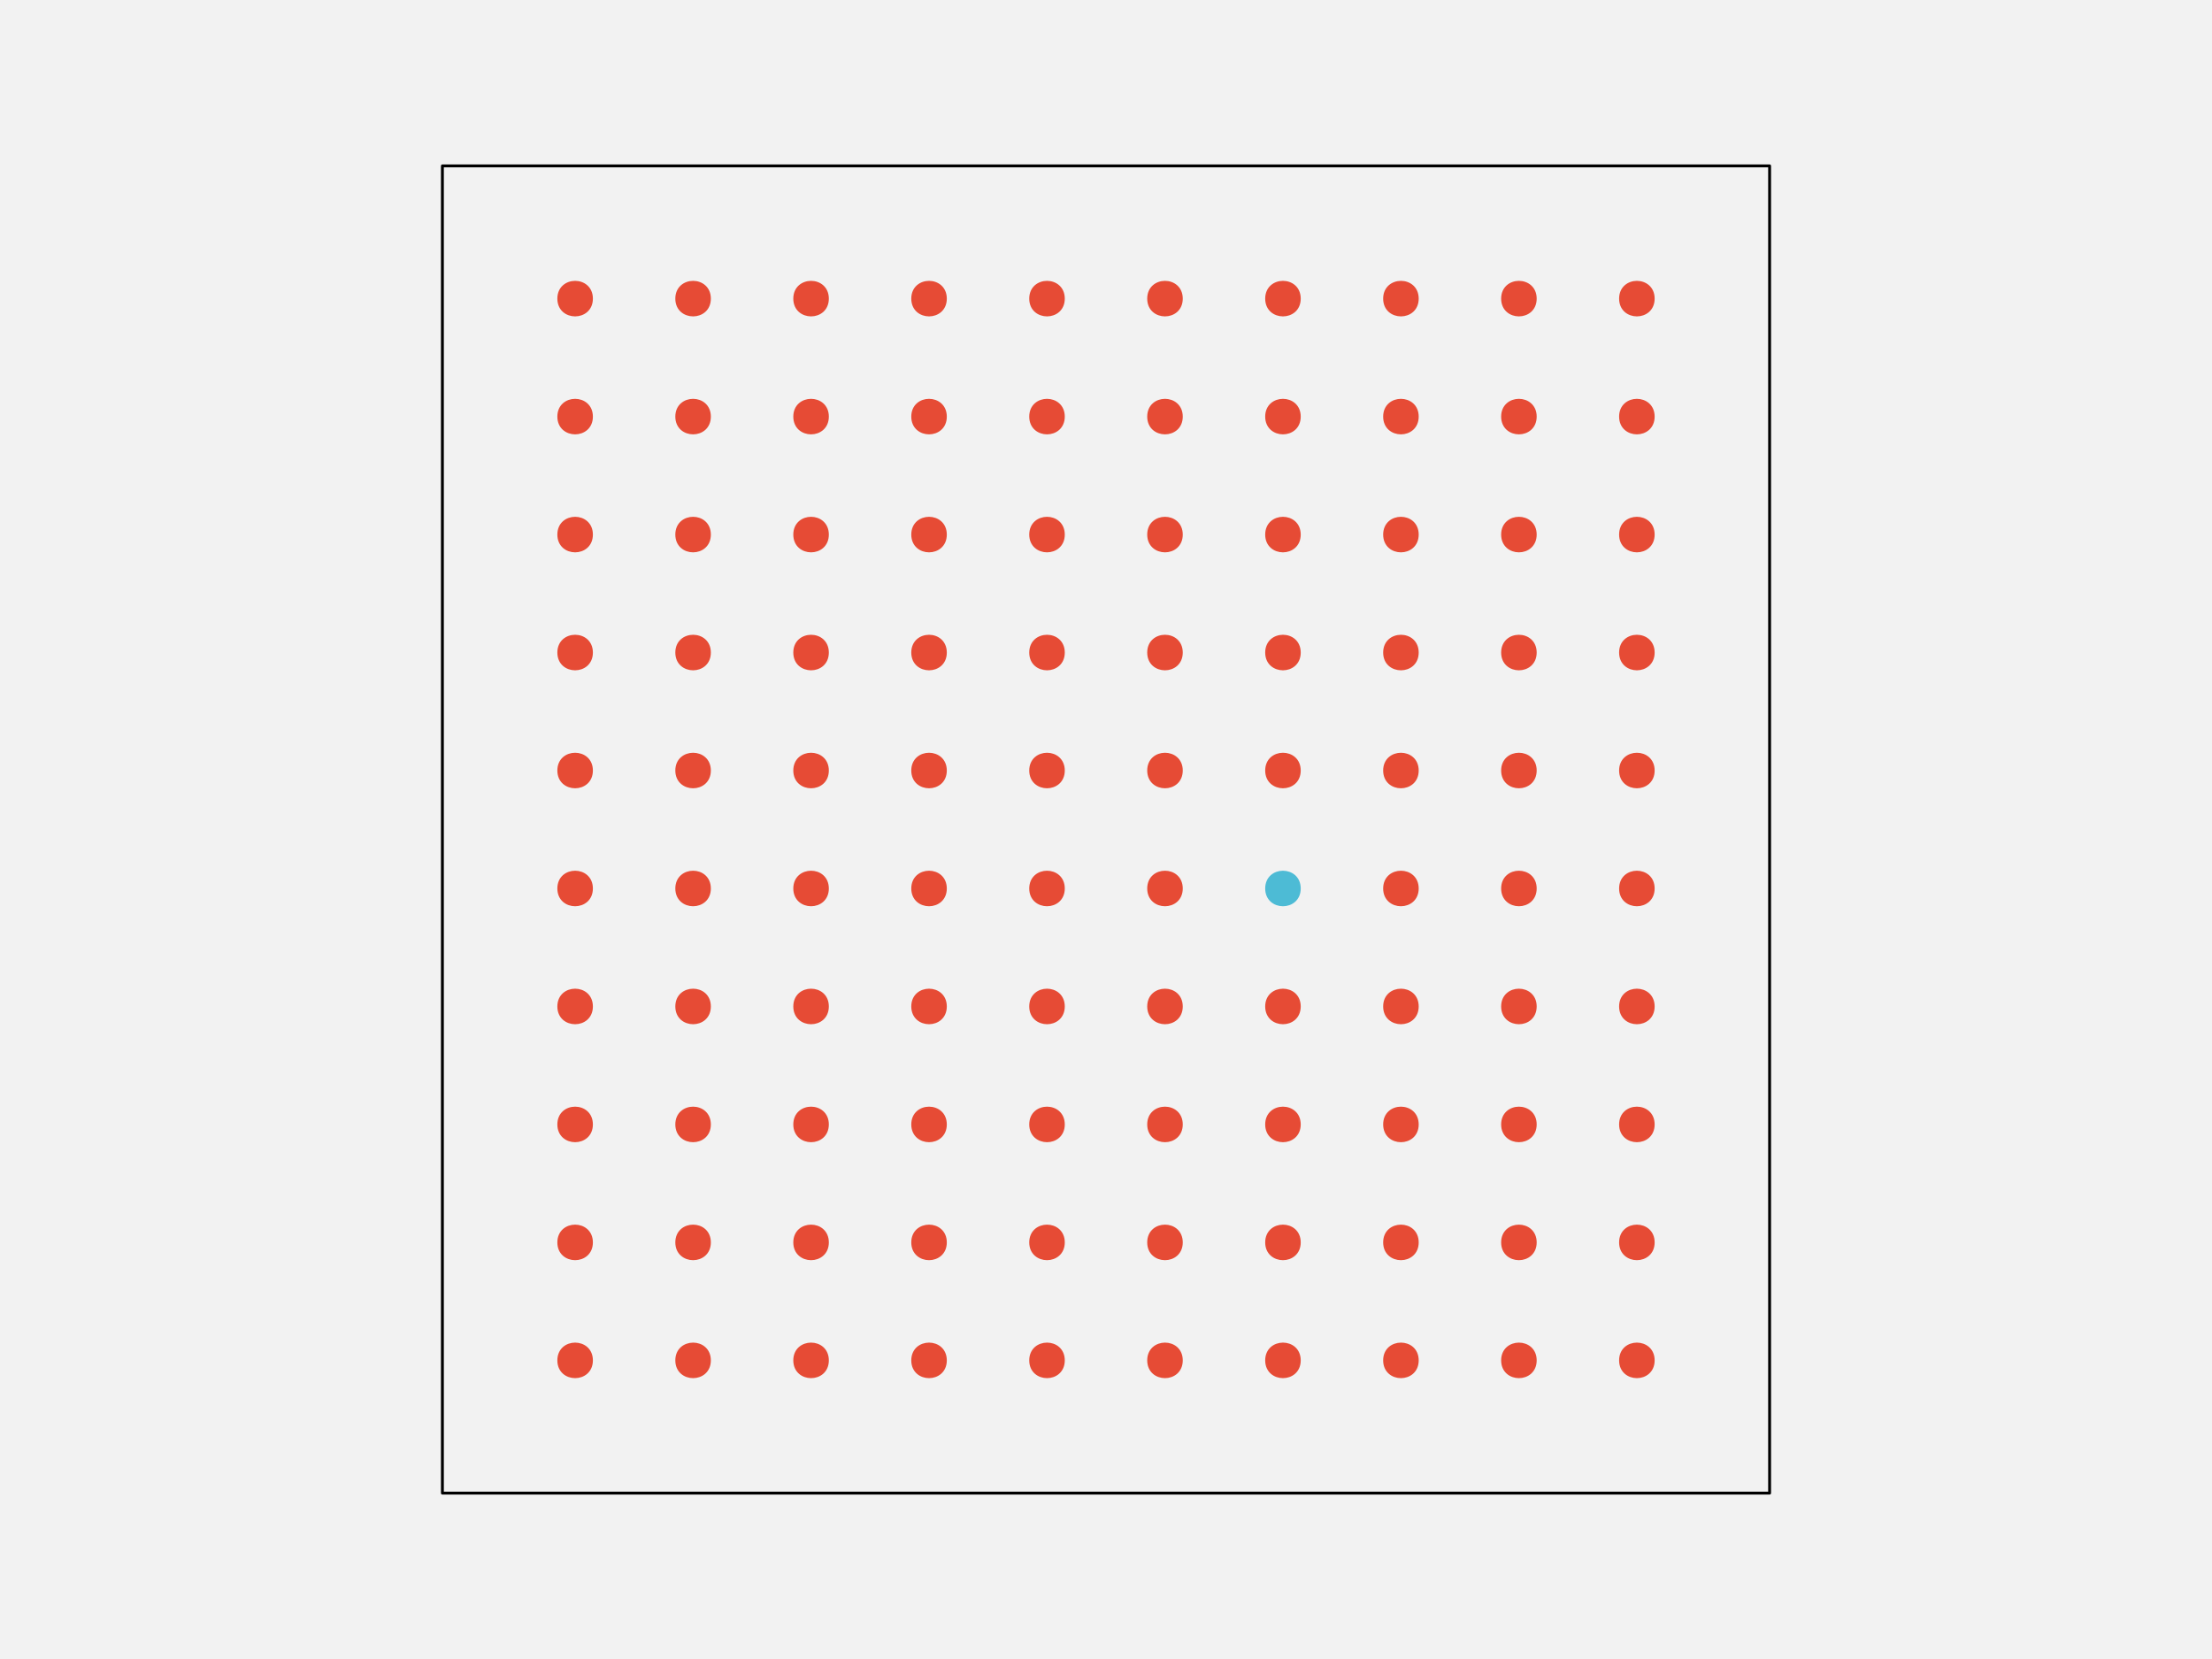
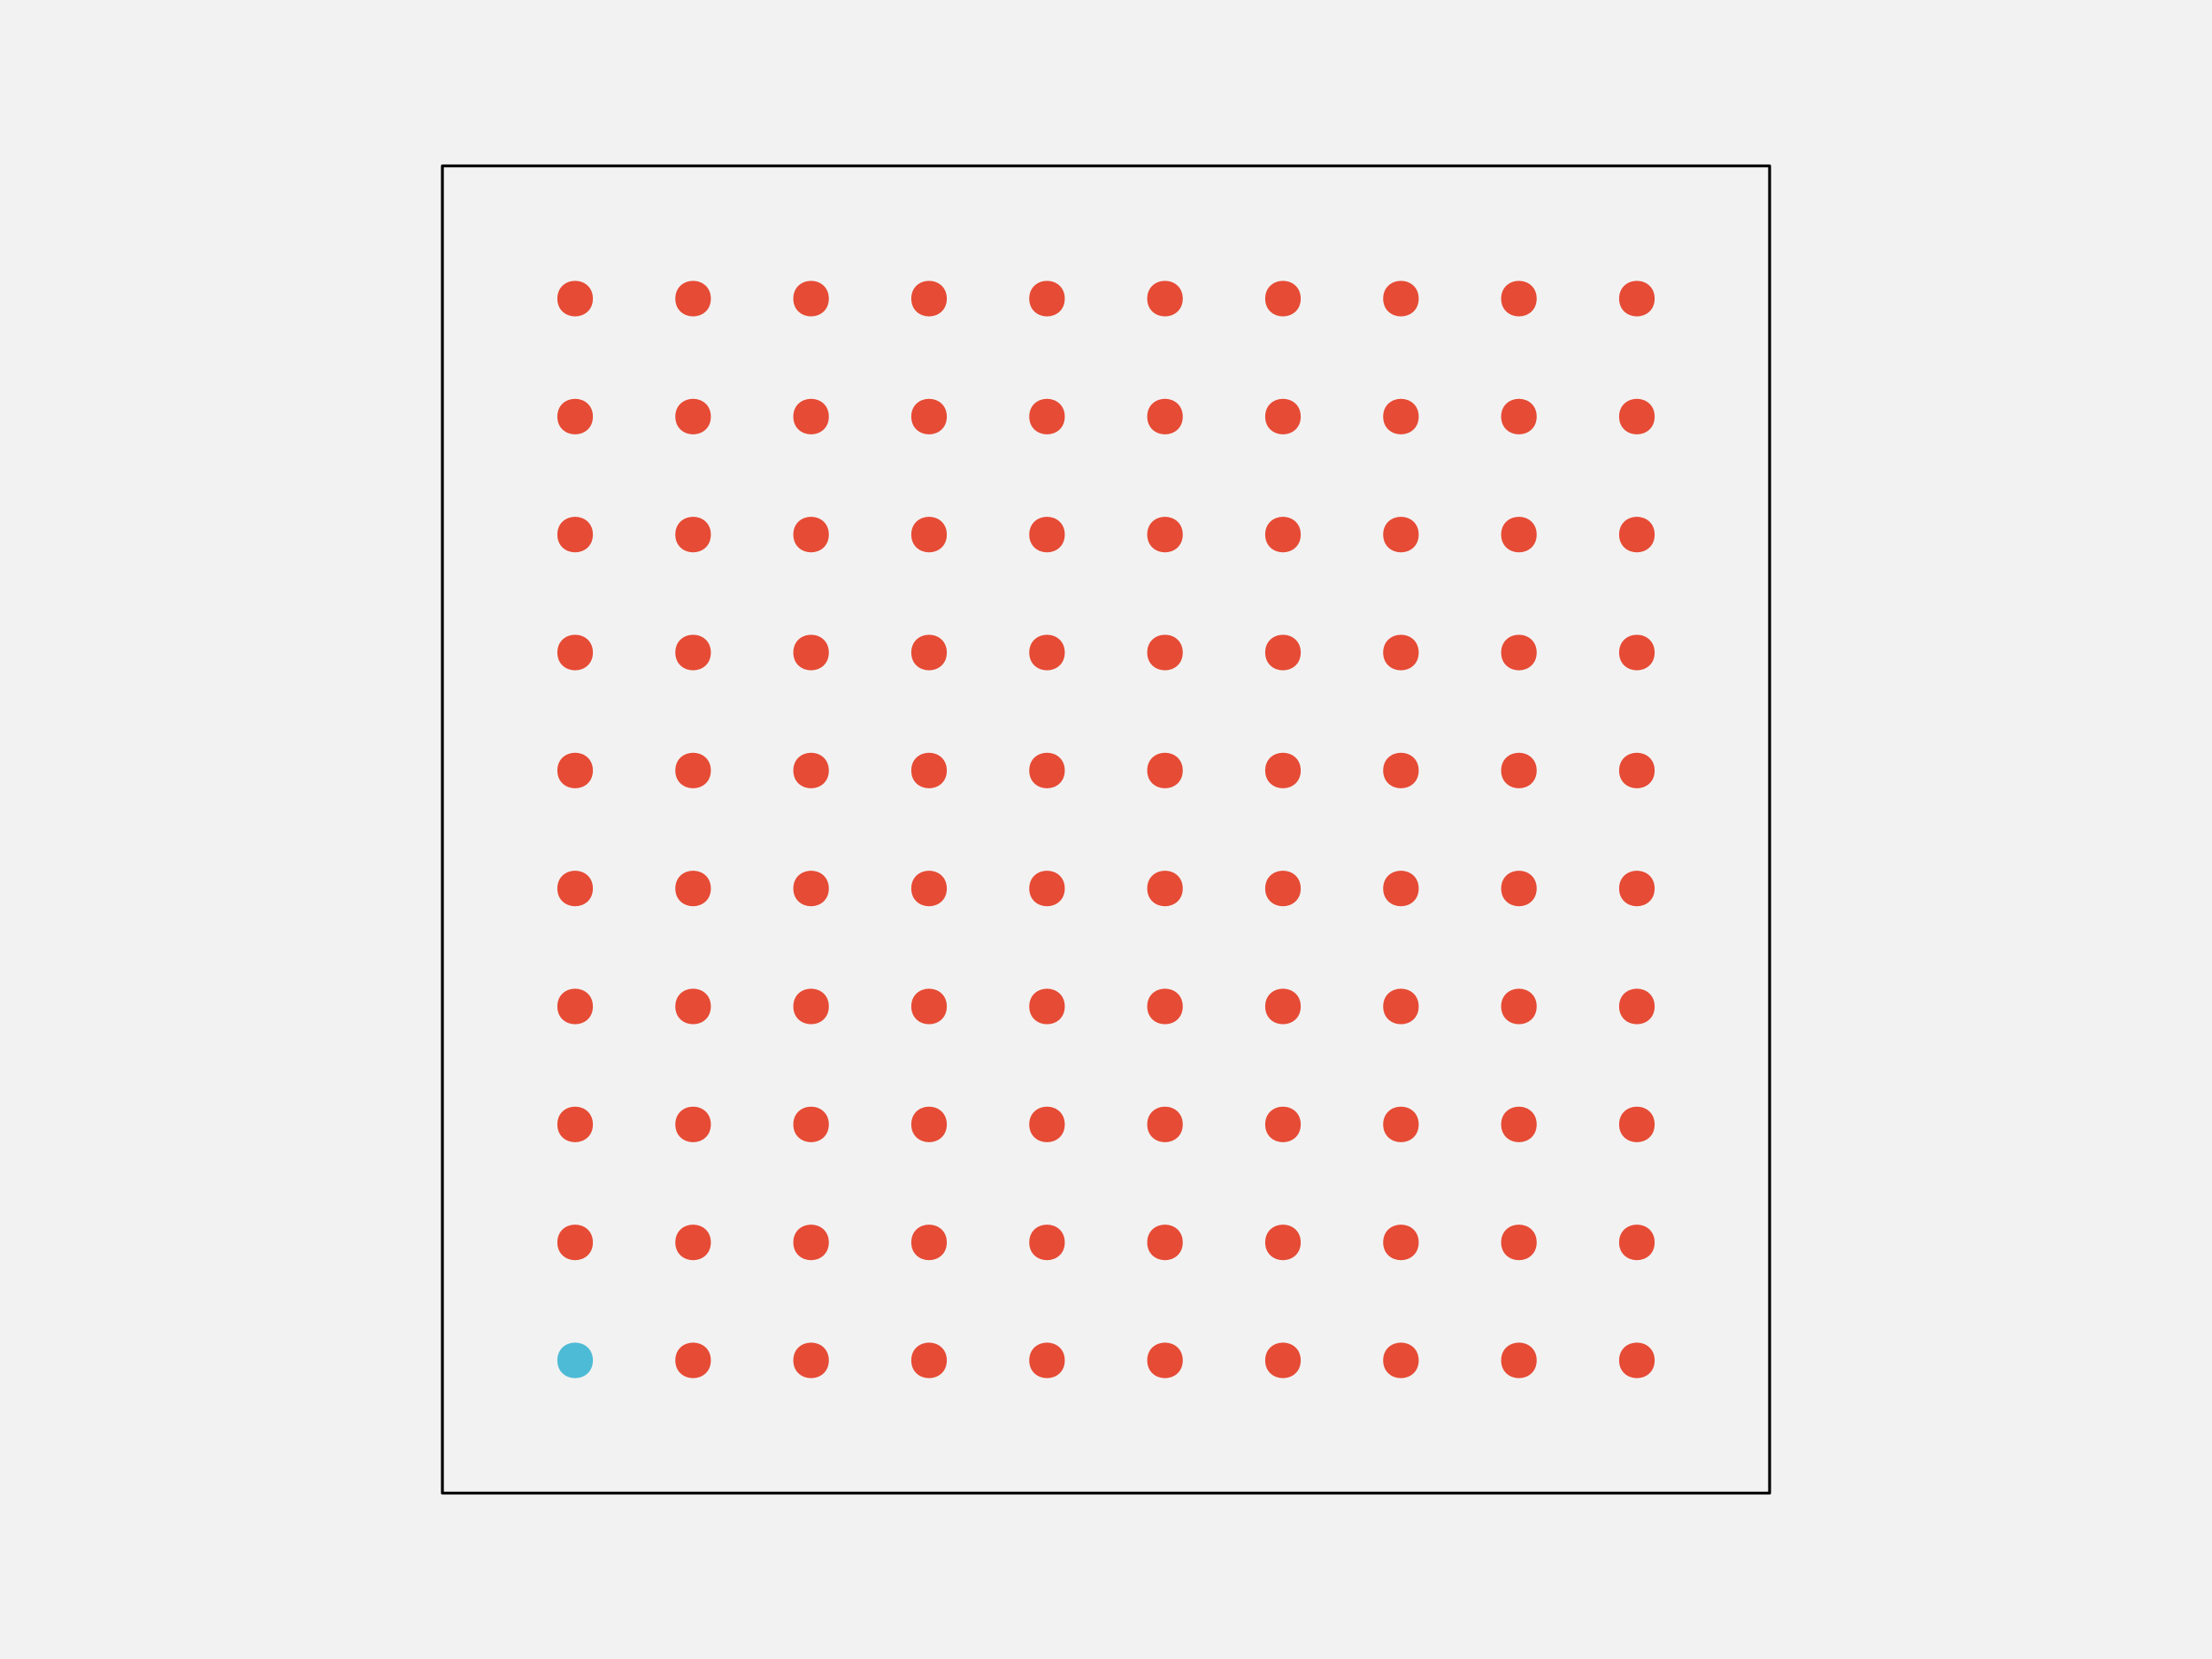
<svg xmlns="http://www.w3.org/2000/svg" width="576pt" height="432pt" viewBox="0 0 576 432" version="1.1">
  <g id="surface108">
    <rect x="0" y="0" width="576" height="432" style="fill:rgb(94.902%,94.902%,94.902%);fill-opacity:1;stroke:none;" />
    <path style="fill-rule:nonzero;fill:rgb(94.902%,94.902%,94.902%);fill-opacity:1;stroke-width:0.75;stroke-linecap:round;stroke-linejoin:round;stroke:rgb(0%,0%,0%);stroke-opacity:1;stroke-miterlimit:10;" d="M 115.199 388.801 L 460.801 388.801 L 460.801 43.199 L 115.199 43.199 Z M 115.199 388.801 " />
-     <path style="fill-rule:nonzero;fill:rgb(90.196%,29.412%,20.784%);fill-opacity:1;stroke-width:0.75;stroke-linecap:round;stroke-linejoin:round;stroke:rgb(90.196%,29.412%,20.784%);stroke-opacity:1;stroke-miterlimit:10;" d="M 154.012 354.238 C 154.012 359.91 145.508 359.91 145.508 354.238 C 145.508 348.57 154.012 348.57 154.012 354.238 " />
+     <path style="fill-rule:nonzero;fill:rgb(30.196%,73.333%,83.529%);fill-opacity:1;stroke-width:0.75;stroke-linecap:round;stroke-linejoin:round;stroke:rgb(30.196%,73.333%,83.529%);stroke-opacity:1;stroke-miterlimit:10;" d="M 154.012 354.238 C 154.012 359.91 145.508 359.91 145.508 354.238 C 145.508 348.57 154.012 348.57 154.012 354.238 " />
    <path style="fill-rule:nonzero;fill:rgb(90.196%,29.412%,20.784%);fill-opacity:1;stroke-width:0.75;stroke-linecap:round;stroke-linejoin:round;stroke:rgb(90.196%,29.412%,20.784%);stroke-opacity:1;stroke-miterlimit:10;" d="M 184.73 354.238 C 184.73 359.91 176.227 359.91 176.227 354.238 C 176.227 348.57 184.73 348.57 184.73 354.238 " />
    <path style="fill-rule:nonzero;fill:rgb(90.196%,29.412%,20.784%);fill-opacity:1;stroke-width:0.75;stroke-linecap:round;stroke-linejoin:round;stroke:rgb(90.196%,29.412%,20.784%);stroke-opacity:1;stroke-miterlimit:10;" d="M 215.453 354.238 C 215.453 359.91 206.949 359.91 206.949 354.238 C 206.949 348.57 215.453 348.57 215.453 354.238 " />
    <path style="fill-rule:nonzero;fill:rgb(90.196%,29.412%,20.784%);fill-opacity:1;stroke-width:0.75;stroke-linecap:round;stroke-linejoin:round;stroke:rgb(90.196%,29.412%,20.784%);stroke-opacity:1;stroke-miterlimit:10;" d="M 246.172 354.238 C 246.172 359.91 237.668 359.91 237.668 354.238 C 237.668 348.57 246.172 348.57 246.172 354.238 " />
    <path style="fill-rule:nonzero;fill:rgb(90.196%,29.412%,20.784%);fill-opacity:1;stroke-width:0.75;stroke-linecap:round;stroke-linejoin:round;stroke:rgb(90.196%,29.412%,20.784%);stroke-opacity:1;stroke-miterlimit:10;" d="M 276.891 354.238 C 276.891 359.91 268.387 359.91 268.387 354.238 C 268.387 348.57 276.891 348.57 276.891 354.238 " />
    <path style="fill-rule:nonzero;fill:rgb(90.196%,29.412%,20.784%);fill-opacity:1;stroke-width:0.75;stroke-linecap:round;stroke-linejoin:round;stroke:rgb(90.196%,29.412%,20.784%);stroke-opacity:1;stroke-miterlimit:10;" d="M 307.613 354.238 C 307.613 359.91 299.109 359.91 299.109 354.238 C 299.109 348.57 307.613 348.57 307.613 354.238 " />
    <path style="fill-rule:nonzero;fill:rgb(90.196%,29.412%,20.784%);fill-opacity:1;stroke-width:0.75;stroke-linecap:round;stroke-linejoin:round;stroke:rgb(90.196%,29.412%,20.784%);stroke-opacity:1;stroke-miterlimit:10;" d="M 338.332 354.238 C 338.332 359.91 329.828 359.91 329.828 354.238 C 329.828 348.57 338.332 348.57 338.332 354.238 " />
    <path style="fill-rule:nonzero;fill:rgb(90.196%,29.412%,20.784%);fill-opacity:1;stroke-width:0.75;stroke-linecap:round;stroke-linejoin:round;stroke:rgb(90.196%,29.412%,20.784%);stroke-opacity:1;stroke-miterlimit:10;" d="M 369.051 354.238 C 369.051 359.91 360.547 359.91 360.547 354.238 C 360.547 348.57 369.051 348.57 369.051 354.238 " />
    <path style="fill-rule:nonzero;fill:rgb(90.196%,29.412%,20.784%);fill-opacity:1;stroke-width:0.75;stroke-linecap:round;stroke-linejoin:round;stroke:rgb(90.196%,29.412%,20.784%);stroke-opacity:1;stroke-miterlimit:10;" d="M 399.773 354.238 C 399.773 359.91 391.27 359.91 391.27 354.238 C 391.27 348.57 399.773 348.57 399.773 354.238 " />
    <path style="fill-rule:nonzero;fill:rgb(90.196%,29.412%,20.784%);fill-opacity:1;stroke-width:0.75;stroke-linecap:round;stroke-linejoin:round;stroke:rgb(90.196%,29.412%,20.784%);stroke-opacity:1;stroke-miterlimit:10;" d="M 430.492 354.238 C 430.492 359.91 421.988 359.91 421.988 354.238 C 421.988 348.57 430.492 348.57 430.492 354.238 " />
    <path style="fill-rule:nonzero;fill:rgb(90.196%,29.412%,20.784%);fill-opacity:1;stroke-width:0.75;stroke-linecap:round;stroke-linejoin:round;stroke:rgb(90.196%,29.412%,20.784%);stroke-opacity:1;stroke-miterlimit:10;" d="M 154.012 323.52 C 154.012 329.188 145.508 329.188 145.508 323.52 C 145.508 317.852 154.012 317.852 154.012 323.52 " />
    <path style="fill-rule:nonzero;fill:rgb(90.196%,29.412%,20.784%);fill-opacity:1;stroke-width:0.75;stroke-linecap:round;stroke-linejoin:round;stroke:rgb(90.196%,29.412%,20.784%);stroke-opacity:1;stroke-miterlimit:10;" d="M 184.73 323.52 C 184.73 329.188 176.227 329.188 176.227 323.52 C 176.227 317.852 184.73 317.852 184.73 323.52 " />
    <path style="fill-rule:nonzero;fill:rgb(90.196%,29.412%,20.784%);fill-opacity:1;stroke-width:0.75;stroke-linecap:round;stroke-linejoin:round;stroke:rgb(90.196%,29.412%,20.784%);stroke-opacity:1;stroke-miterlimit:10;" d="M 215.453 323.52 C 215.453 329.188 206.949 329.188 206.949 323.52 C 206.949 317.852 215.453 317.852 215.453 323.52 " />
    <path style="fill-rule:nonzero;fill:rgb(90.196%,29.412%,20.784%);fill-opacity:1;stroke-width:0.75;stroke-linecap:round;stroke-linejoin:round;stroke:rgb(90.196%,29.412%,20.784%);stroke-opacity:1;stroke-miterlimit:10;" d="M 246.172 323.52 C 246.172 329.188 237.668 329.188 237.668 323.52 C 237.668 317.852 246.172 317.852 246.172 323.52 " />
    <path style="fill-rule:nonzero;fill:rgb(90.196%,29.412%,20.784%);fill-opacity:1;stroke-width:0.75;stroke-linecap:round;stroke-linejoin:round;stroke:rgb(90.196%,29.412%,20.784%);stroke-opacity:1;stroke-miterlimit:10;" d="M 276.891 323.52 C 276.891 329.188 268.387 329.188 268.387 323.52 C 268.387 317.852 276.891 317.852 276.891 323.52 " />
    <path style="fill-rule:nonzero;fill:rgb(90.196%,29.412%,20.784%);fill-opacity:1;stroke-width:0.75;stroke-linecap:round;stroke-linejoin:round;stroke:rgb(90.196%,29.412%,20.784%);stroke-opacity:1;stroke-miterlimit:10;" d="M 307.613 323.52 C 307.613 329.188 299.109 329.188 299.109 323.52 C 299.109 317.852 307.613 317.852 307.613 323.52 " />
    <path style="fill-rule:nonzero;fill:rgb(90.196%,29.412%,20.784%);fill-opacity:1;stroke-width:0.75;stroke-linecap:round;stroke-linejoin:round;stroke:rgb(90.196%,29.412%,20.784%);stroke-opacity:1;stroke-miterlimit:10;" d="M 338.332 323.52 C 338.332 329.188 329.828 329.188 329.828 323.52 C 329.828 317.852 338.332 317.852 338.332 323.52 " />
    <path style="fill-rule:nonzero;fill:rgb(90.196%,29.412%,20.784%);fill-opacity:1;stroke-width:0.75;stroke-linecap:round;stroke-linejoin:round;stroke:rgb(90.196%,29.412%,20.784%);stroke-opacity:1;stroke-miterlimit:10;" d="M 369.051 323.52 C 369.051 329.188 360.547 329.188 360.547 323.52 C 360.547 317.852 369.051 317.852 369.051 323.52 " />
    <path style="fill-rule:nonzero;fill:rgb(90.196%,29.412%,20.784%);fill-opacity:1;stroke-width:0.75;stroke-linecap:round;stroke-linejoin:round;stroke:rgb(90.196%,29.412%,20.784%);stroke-opacity:1;stroke-miterlimit:10;" d="M 399.773 323.52 C 399.773 329.188 391.27 329.188 391.27 323.52 C 391.27 317.852 399.773 317.852 399.773 323.52 " />
    <path style="fill-rule:nonzero;fill:rgb(90.196%,29.412%,20.784%);fill-opacity:1;stroke-width:0.75;stroke-linecap:round;stroke-linejoin:round;stroke:rgb(90.196%,29.412%,20.784%);stroke-opacity:1;stroke-miterlimit:10;" d="M 430.492 323.52 C 430.492 329.188 421.988 329.188 421.988 323.52 C 421.988 317.852 430.492 317.852 430.492 323.52 " />
    <path style="fill-rule:nonzero;fill:rgb(90.196%,29.412%,20.784%);fill-opacity:1;stroke-width:0.75;stroke-linecap:round;stroke-linejoin:round;stroke:rgb(90.196%,29.412%,20.784%);stroke-opacity:1;stroke-miterlimit:10;" d="M 154.012 292.801 C 154.012 298.469 145.508 298.469 145.508 292.801 C 145.508 287.129 154.012 287.129 154.012 292.801 " />
    <path style="fill-rule:nonzero;fill:rgb(90.196%,29.412%,20.784%);fill-opacity:1;stroke-width:0.75;stroke-linecap:round;stroke-linejoin:round;stroke:rgb(90.196%,29.412%,20.784%);stroke-opacity:1;stroke-miterlimit:10;" d="M 184.73 292.801 C 184.73 298.469 176.227 298.469 176.227 292.801 C 176.227 287.129 184.73 287.129 184.73 292.801 " />
    <path style="fill-rule:nonzero;fill:rgb(90.196%,29.412%,20.784%);fill-opacity:1;stroke-width:0.75;stroke-linecap:round;stroke-linejoin:round;stroke:rgb(90.196%,29.412%,20.784%);stroke-opacity:1;stroke-miterlimit:10;" d="M 215.453 292.801 C 215.453 298.469 206.949 298.469 206.949 292.801 C 206.949 287.129 215.453 287.129 215.453 292.801 " />
    <path style="fill-rule:nonzero;fill:rgb(90.196%,29.412%,20.784%);fill-opacity:1;stroke-width:0.75;stroke-linecap:round;stroke-linejoin:round;stroke:rgb(90.196%,29.412%,20.784%);stroke-opacity:1;stroke-miterlimit:10;" d="M 246.172 292.801 C 246.172 298.469 237.668 298.469 237.668 292.801 C 237.668 287.129 246.172 287.129 246.172 292.801 " />
    <path style="fill-rule:nonzero;fill:rgb(90.196%,29.412%,20.784%);fill-opacity:1;stroke-width:0.75;stroke-linecap:round;stroke-linejoin:round;stroke:rgb(90.196%,29.412%,20.784%);stroke-opacity:1;stroke-miterlimit:10;" d="M 276.891 292.801 C 276.891 298.469 268.387 298.469 268.387 292.801 C 268.387 287.129 276.891 287.129 276.891 292.801 " />
    <path style="fill-rule:nonzero;fill:rgb(90.196%,29.412%,20.784%);fill-opacity:1;stroke-width:0.75;stroke-linecap:round;stroke-linejoin:round;stroke:rgb(90.196%,29.412%,20.784%);stroke-opacity:1;stroke-miterlimit:10;" d="M 307.613 292.801 C 307.613 298.469 299.109 298.469 299.109 292.801 C 299.109 287.129 307.613 287.129 307.613 292.801 " />
    <path style="fill-rule:nonzero;fill:rgb(90.196%,29.412%,20.784%);fill-opacity:1;stroke-width:0.75;stroke-linecap:round;stroke-linejoin:round;stroke:rgb(90.196%,29.412%,20.784%);stroke-opacity:1;stroke-miterlimit:10;" d="M 338.332 292.801 C 338.332 298.469 329.828 298.469 329.828 292.801 C 329.828 287.129 338.332 287.129 338.332 292.801 " />
    <path style="fill-rule:nonzero;fill:rgb(90.196%,29.412%,20.784%);fill-opacity:1;stroke-width:0.75;stroke-linecap:round;stroke-linejoin:round;stroke:rgb(90.196%,29.412%,20.784%);stroke-opacity:1;stroke-miterlimit:10;" d="M 369.051 292.801 C 369.051 298.469 360.547 298.469 360.547 292.801 C 360.547 287.129 369.051 287.129 369.051 292.801 " />
    <path style="fill-rule:nonzero;fill:rgb(90.196%,29.412%,20.784%);fill-opacity:1;stroke-width:0.75;stroke-linecap:round;stroke-linejoin:round;stroke:rgb(90.196%,29.412%,20.784%);stroke-opacity:1;stroke-miterlimit:10;" d="M 399.773 292.801 C 399.773 298.469 391.27 298.469 391.27 292.801 C 391.27 287.129 399.773 287.129 399.773 292.801 " />
    <path style="fill-rule:nonzero;fill:rgb(90.196%,29.412%,20.784%);fill-opacity:1;stroke-width:0.75;stroke-linecap:round;stroke-linejoin:round;stroke:rgb(90.196%,29.412%,20.784%);stroke-opacity:1;stroke-miterlimit:10;" d="M 430.492 292.801 C 430.492 298.469 421.988 298.469 421.988 292.801 C 421.988 287.129 430.492 287.129 430.492 292.801 " />
    <path style="fill-rule:nonzero;fill:rgb(90.196%,29.412%,20.784%);fill-opacity:1;stroke-width:0.75;stroke-linecap:round;stroke-linejoin:round;stroke:rgb(90.196%,29.412%,20.784%);stroke-opacity:1;stroke-miterlimit:10;" d="M 154.012 262.078 C 154.012 267.75 145.508 267.75 145.508 262.078 C 145.508 256.41 154.012 256.41 154.012 262.078 " />
    <path style="fill-rule:nonzero;fill:rgb(90.196%,29.412%,20.784%);fill-opacity:1;stroke-width:0.75;stroke-linecap:round;stroke-linejoin:round;stroke:rgb(90.196%,29.412%,20.784%);stroke-opacity:1;stroke-miterlimit:10;" d="M 184.73 262.078 C 184.73 267.75 176.227 267.75 176.227 262.078 C 176.227 256.41 184.73 256.41 184.73 262.078 " />
    <path style="fill-rule:nonzero;fill:rgb(90.196%,29.412%,20.784%);fill-opacity:1;stroke-width:0.75;stroke-linecap:round;stroke-linejoin:round;stroke:rgb(90.196%,29.412%,20.784%);stroke-opacity:1;stroke-miterlimit:10;" d="M 215.453 262.078 C 215.453 267.75 206.949 267.75 206.949 262.078 C 206.949 256.41 215.453 256.41 215.453 262.078 " />
    <path style="fill-rule:nonzero;fill:rgb(90.196%,29.412%,20.784%);fill-opacity:1;stroke-width:0.75;stroke-linecap:round;stroke-linejoin:round;stroke:rgb(90.196%,29.412%,20.784%);stroke-opacity:1;stroke-miterlimit:10;" d="M 246.172 262.078 C 246.172 267.75 237.668 267.75 237.668 262.078 C 237.668 256.41 246.172 256.41 246.172 262.078 " />
    <path style="fill-rule:nonzero;fill:rgb(90.196%,29.412%,20.784%);fill-opacity:1;stroke-width:0.75;stroke-linecap:round;stroke-linejoin:round;stroke:rgb(90.196%,29.412%,20.784%);stroke-opacity:1;stroke-miterlimit:10;" d="M 276.891 262.078 C 276.891 267.75 268.387 267.75 268.387 262.078 C 268.387 256.41 276.891 256.41 276.891 262.078 " />
    <path style="fill-rule:nonzero;fill:rgb(90.196%,29.412%,20.784%);fill-opacity:1;stroke-width:0.75;stroke-linecap:round;stroke-linejoin:round;stroke:rgb(90.196%,29.412%,20.784%);stroke-opacity:1;stroke-miterlimit:10;" d="M 307.613 262.078 C 307.613 267.75 299.109 267.75 299.109 262.078 C 299.109 256.41 307.613 256.41 307.613 262.078 " />
    <path style="fill-rule:nonzero;fill:rgb(90.196%,29.412%,20.784%);fill-opacity:1;stroke-width:0.75;stroke-linecap:round;stroke-linejoin:round;stroke:rgb(90.196%,29.412%,20.784%);stroke-opacity:1;stroke-miterlimit:10;" d="M 338.332 262.078 C 338.332 267.75 329.828 267.75 329.828 262.078 C 329.828 256.41 338.332 256.41 338.332 262.078 " />
    <path style="fill-rule:nonzero;fill:rgb(90.196%,29.412%,20.784%);fill-opacity:1;stroke-width:0.75;stroke-linecap:round;stroke-linejoin:round;stroke:rgb(90.196%,29.412%,20.784%);stroke-opacity:1;stroke-miterlimit:10;" d="M 369.051 262.078 C 369.051 267.75 360.547 267.75 360.547 262.078 C 360.547 256.41 369.051 256.41 369.051 262.078 " />
    <path style="fill-rule:nonzero;fill:rgb(90.196%,29.412%,20.784%);fill-opacity:1;stroke-width:0.75;stroke-linecap:round;stroke-linejoin:round;stroke:rgb(90.196%,29.412%,20.784%);stroke-opacity:1;stroke-miterlimit:10;" d="M 399.773 262.078 C 399.773 267.75 391.27 267.75 391.27 262.078 C 391.27 256.41 399.773 256.41 399.773 262.078 " />
    <path style="fill-rule:nonzero;fill:rgb(90.196%,29.412%,20.784%);fill-opacity:1;stroke-width:0.75;stroke-linecap:round;stroke-linejoin:round;stroke:rgb(90.196%,29.412%,20.784%);stroke-opacity:1;stroke-miterlimit:10;" d="M 430.492 262.078 C 430.492 267.75 421.988 267.75 421.988 262.078 C 421.988 256.41 430.492 256.41 430.492 262.078 " />
    <path style="fill-rule:nonzero;fill:rgb(90.196%,29.412%,20.784%);fill-opacity:1;stroke-width:0.75;stroke-linecap:round;stroke-linejoin:round;stroke:rgb(90.196%,29.412%,20.784%);stroke-opacity:1;stroke-miterlimit:10;" d="M 154.012 231.359 C 154.012 237.027 145.508 237.027 145.508 231.359 C 145.508 225.691 154.012 225.691 154.012 231.359 " />
    <path style="fill-rule:nonzero;fill:rgb(90.196%,29.412%,20.784%);fill-opacity:1;stroke-width:0.75;stroke-linecap:round;stroke-linejoin:round;stroke:rgb(90.196%,29.412%,20.784%);stroke-opacity:1;stroke-miterlimit:10;" d="M 184.73 231.359 C 184.73 237.027 176.227 237.027 176.227 231.359 C 176.227 225.691 184.73 225.691 184.73 231.359 " />
    <path style="fill-rule:nonzero;fill:rgb(90.196%,29.412%,20.784%);fill-opacity:1;stroke-width:0.75;stroke-linecap:round;stroke-linejoin:round;stroke:rgb(90.196%,29.412%,20.784%);stroke-opacity:1;stroke-miterlimit:10;" d="M 215.453 231.359 C 215.453 237.027 206.949 237.027 206.949 231.359 C 206.949 225.691 215.453 225.691 215.453 231.359 " />
    <path style="fill-rule:nonzero;fill:rgb(90.196%,29.412%,20.784%);fill-opacity:1;stroke-width:0.75;stroke-linecap:round;stroke-linejoin:round;stroke:rgb(90.196%,29.412%,20.784%);stroke-opacity:1;stroke-miterlimit:10;" d="M 246.172 231.359 C 246.172 237.027 237.668 237.027 237.668 231.359 C 237.668 225.691 246.172 225.691 246.172 231.359 " />
    <path style="fill-rule:nonzero;fill:rgb(90.196%,29.412%,20.784%);fill-opacity:1;stroke-width:0.75;stroke-linecap:round;stroke-linejoin:round;stroke:rgb(90.196%,29.412%,20.784%);stroke-opacity:1;stroke-miterlimit:10;" d="M 276.891 231.359 C 276.891 237.027 268.387 237.027 268.387 231.359 C 268.387 225.691 276.891 225.691 276.891 231.359 " />
    <path style="fill-rule:nonzero;fill:rgb(90.196%,29.412%,20.784%);fill-opacity:1;stroke-width:0.75;stroke-linecap:round;stroke-linejoin:round;stroke:rgb(90.196%,29.412%,20.784%);stroke-opacity:1;stroke-miterlimit:10;" d="M 307.613 231.359 C 307.613 237.027 299.109 237.027 299.109 231.359 C 299.109 225.691 307.613 225.691 307.613 231.359 " />
-     <path style="fill-rule:nonzero;fill:rgb(30.196%,73.333%,83.529%);fill-opacity:1;stroke-width:0.75;stroke-linecap:round;stroke-linejoin:round;stroke:rgb(30.196%,73.333%,83.529%);stroke-opacity:1;stroke-miterlimit:10;" d="M 338.332 231.359 C 338.332 237.027 329.828 237.027 329.828 231.359 C 329.828 225.691 338.332 225.691 338.332 231.359 " />
+     <path style="fill-rule:nonzero;fill:rgb(90.196%,29.412%,20.784%);fill-opacity:1;stroke-width:0.75;stroke-linecap:round;stroke-linejoin:round;stroke:rgb(90.196%,29.412%,20.784%);stroke-opacity:1;stroke-miterlimit:10;" d="M 338.332 231.359 C 338.332 237.027 329.828 237.027 329.828 231.359 C 329.828 225.691 338.332 225.691 338.332 231.359 " />
    <path style="fill-rule:nonzero;fill:rgb(90.196%,29.412%,20.784%);fill-opacity:1;stroke-width:0.75;stroke-linecap:round;stroke-linejoin:round;stroke:rgb(90.196%,29.412%,20.784%);stroke-opacity:1;stroke-miterlimit:10;" d="M 369.051 231.359 C 369.051 237.027 360.547 237.027 360.547 231.359 C 360.547 225.691 369.051 225.691 369.051 231.359 " />
    <path style="fill-rule:nonzero;fill:rgb(90.196%,29.412%,20.784%);fill-opacity:1;stroke-width:0.75;stroke-linecap:round;stroke-linejoin:round;stroke:rgb(90.196%,29.412%,20.784%);stroke-opacity:1;stroke-miterlimit:10;" d="M 399.773 231.359 C 399.773 237.027 391.27 237.027 391.27 231.359 C 391.27 225.691 399.773 225.691 399.773 231.359 " />
    <path style="fill-rule:nonzero;fill:rgb(90.196%,29.412%,20.784%);fill-opacity:1;stroke-width:0.75;stroke-linecap:round;stroke-linejoin:round;stroke:rgb(90.196%,29.412%,20.784%);stroke-opacity:1;stroke-miterlimit:10;" d="M 430.492 231.359 C 430.492 237.027 421.988 237.027 421.988 231.359 C 421.988 225.691 430.492 225.691 430.492 231.359 " />
    <path style="fill-rule:nonzero;fill:rgb(90.196%,29.412%,20.784%);fill-opacity:1;stroke-width:0.75;stroke-linecap:round;stroke-linejoin:round;stroke:rgb(90.196%,29.412%,20.784%);stroke-opacity:1;stroke-miterlimit:10;" d="M 154.012 200.641 C 154.012 206.309 145.508 206.309 145.508 200.641 C 145.508 194.973 154.012 194.973 154.012 200.641 " />
    <path style="fill-rule:nonzero;fill:rgb(90.196%,29.412%,20.784%);fill-opacity:1;stroke-width:0.75;stroke-linecap:round;stroke-linejoin:round;stroke:rgb(90.196%,29.412%,20.784%);stroke-opacity:1;stroke-miterlimit:10;" d="M 184.73 200.641 C 184.73 206.309 176.227 206.309 176.227 200.641 C 176.227 194.973 184.73 194.973 184.73 200.641 " />
    <path style="fill-rule:nonzero;fill:rgb(90.196%,29.412%,20.784%);fill-opacity:1;stroke-width:0.75;stroke-linecap:round;stroke-linejoin:round;stroke:rgb(90.196%,29.412%,20.784%);stroke-opacity:1;stroke-miterlimit:10;" d="M 215.453 200.641 C 215.453 206.309 206.949 206.309 206.949 200.641 C 206.949 194.973 215.453 194.973 215.453 200.641 " />
    <path style="fill-rule:nonzero;fill:rgb(90.196%,29.412%,20.784%);fill-opacity:1;stroke-width:0.75;stroke-linecap:round;stroke-linejoin:round;stroke:rgb(90.196%,29.412%,20.784%);stroke-opacity:1;stroke-miterlimit:10;" d="M 246.172 200.641 C 246.172 206.309 237.668 206.309 237.668 200.641 C 237.668 194.973 246.172 194.973 246.172 200.641 " />
    <path style="fill-rule:nonzero;fill:rgb(90.196%,29.412%,20.784%);fill-opacity:1;stroke-width:0.75;stroke-linecap:round;stroke-linejoin:round;stroke:rgb(90.196%,29.412%,20.784%);stroke-opacity:1;stroke-miterlimit:10;" d="M 276.891 200.641 C 276.891 206.309 268.387 206.309 268.387 200.641 C 268.387 194.973 276.891 194.973 276.891 200.641 " />
    <path style="fill-rule:nonzero;fill:rgb(90.196%,29.412%,20.784%);fill-opacity:1;stroke-width:0.75;stroke-linecap:round;stroke-linejoin:round;stroke:rgb(90.196%,29.412%,20.784%);stroke-opacity:1;stroke-miterlimit:10;" d="M 307.613 200.641 C 307.613 206.309 299.109 206.309 299.109 200.641 C 299.109 194.973 307.613 194.973 307.613 200.641 " />
    <path style="fill-rule:nonzero;fill:rgb(90.196%,29.412%,20.784%);fill-opacity:1;stroke-width:0.75;stroke-linecap:round;stroke-linejoin:round;stroke:rgb(90.196%,29.412%,20.784%);stroke-opacity:1;stroke-miterlimit:10;" d="M 338.332 200.641 C 338.332 206.309 329.828 206.309 329.828 200.641 C 329.828 194.973 338.332 194.973 338.332 200.641 " />
    <path style="fill-rule:nonzero;fill:rgb(90.196%,29.412%,20.784%);fill-opacity:1;stroke-width:0.75;stroke-linecap:round;stroke-linejoin:round;stroke:rgb(90.196%,29.412%,20.784%);stroke-opacity:1;stroke-miterlimit:10;" d="M 369.051 200.641 C 369.051 206.309 360.547 206.309 360.547 200.641 C 360.547 194.973 369.051 194.973 369.051 200.641 " />
    <path style="fill-rule:nonzero;fill:rgb(90.196%,29.412%,20.784%);fill-opacity:1;stroke-width:0.75;stroke-linecap:round;stroke-linejoin:round;stroke:rgb(90.196%,29.412%,20.784%);stroke-opacity:1;stroke-miterlimit:10;" d="M 399.773 200.641 C 399.773 206.309 391.27 206.309 391.27 200.641 C 391.27 194.973 399.773 194.973 399.773 200.641 " />
    <path style="fill-rule:nonzero;fill:rgb(90.196%,29.412%,20.784%);fill-opacity:1;stroke-width:0.75;stroke-linecap:round;stroke-linejoin:round;stroke:rgb(90.196%,29.412%,20.784%);stroke-opacity:1;stroke-miterlimit:10;" d="M 430.492 200.641 C 430.492 206.309 421.988 206.309 421.988 200.641 C 421.988 194.973 430.492 194.973 430.492 200.641 " />
    <path style="fill-rule:nonzero;fill:rgb(90.196%,29.412%,20.784%);fill-opacity:1;stroke-width:0.75;stroke-linecap:round;stroke-linejoin:round;stroke:rgb(90.196%,29.412%,20.784%);stroke-opacity:1;stroke-miterlimit:10;" d="M 154.012 169.922 C 154.012 175.59 145.508 175.59 145.508 169.922 C 145.508 164.25 154.012 164.25 154.012 169.922 " />
    <path style="fill-rule:nonzero;fill:rgb(90.196%,29.412%,20.784%);fill-opacity:1;stroke-width:0.75;stroke-linecap:round;stroke-linejoin:round;stroke:rgb(90.196%,29.412%,20.784%);stroke-opacity:1;stroke-miterlimit:10;" d="M 184.73 169.922 C 184.73 175.59 176.227 175.59 176.227 169.922 C 176.227 164.25 184.73 164.25 184.73 169.922 " />
    <path style="fill-rule:nonzero;fill:rgb(90.196%,29.412%,20.784%);fill-opacity:1;stroke-width:0.75;stroke-linecap:round;stroke-linejoin:round;stroke:rgb(90.196%,29.412%,20.784%);stroke-opacity:1;stroke-miterlimit:10;" d="M 215.453 169.922 C 215.453 175.59 206.949 175.59 206.949 169.922 C 206.949 164.25 215.453 164.25 215.453 169.922 " />
    <path style="fill-rule:nonzero;fill:rgb(90.196%,29.412%,20.784%);fill-opacity:1;stroke-width:0.75;stroke-linecap:round;stroke-linejoin:round;stroke:rgb(90.196%,29.412%,20.784%);stroke-opacity:1;stroke-miterlimit:10;" d="M 246.172 169.922 C 246.172 175.59 237.668 175.59 237.668 169.922 C 237.668 164.25 246.172 164.25 246.172 169.922 " />
    <path style="fill-rule:nonzero;fill:rgb(90.196%,29.412%,20.784%);fill-opacity:1;stroke-width:0.75;stroke-linecap:round;stroke-linejoin:round;stroke:rgb(90.196%,29.412%,20.784%);stroke-opacity:1;stroke-miterlimit:10;" d="M 276.891 169.922 C 276.891 175.59 268.387 175.59 268.387 169.922 C 268.387 164.25 276.891 164.25 276.891 169.922 " />
    <path style="fill-rule:nonzero;fill:rgb(90.196%,29.412%,20.784%);fill-opacity:1;stroke-width:0.75;stroke-linecap:round;stroke-linejoin:round;stroke:rgb(90.196%,29.412%,20.784%);stroke-opacity:1;stroke-miterlimit:10;" d="M 307.613 169.922 C 307.613 175.59 299.109 175.59 299.109 169.922 C 299.109 164.25 307.613 164.25 307.613 169.922 " />
    <path style="fill-rule:nonzero;fill:rgb(90.196%,29.412%,20.784%);fill-opacity:1;stroke-width:0.75;stroke-linecap:round;stroke-linejoin:round;stroke:rgb(90.196%,29.412%,20.784%);stroke-opacity:1;stroke-miterlimit:10;" d="M 338.332 169.922 C 338.332 175.59 329.828 175.59 329.828 169.922 C 329.828 164.25 338.332 164.25 338.332 169.922 " />
    <path style="fill-rule:nonzero;fill:rgb(90.196%,29.412%,20.784%);fill-opacity:1;stroke-width:0.75;stroke-linecap:round;stroke-linejoin:round;stroke:rgb(90.196%,29.412%,20.784%);stroke-opacity:1;stroke-miterlimit:10;" d="M 369.051 169.922 C 369.051 175.59 360.547 175.59 360.547 169.922 C 360.547 164.25 369.051 164.25 369.051 169.922 " />
    <path style="fill-rule:nonzero;fill:rgb(90.196%,29.412%,20.784%);fill-opacity:1;stroke-width:0.75;stroke-linecap:round;stroke-linejoin:round;stroke:rgb(90.196%,29.412%,20.784%);stroke-opacity:1;stroke-miterlimit:10;" d="M 399.773 169.922 C 399.773 175.59 391.27 175.59 391.27 169.922 C 391.27 164.25 399.773 164.25 399.773 169.922 " />
    <path style="fill-rule:nonzero;fill:rgb(90.196%,29.412%,20.784%);fill-opacity:1;stroke-width:0.75;stroke-linecap:round;stroke-linejoin:round;stroke:rgb(90.196%,29.412%,20.784%);stroke-opacity:1;stroke-miterlimit:10;" d="M 430.492 169.922 C 430.492 175.59 421.988 175.59 421.988 169.922 C 421.988 164.25 430.492 164.25 430.492 169.922 " />
    <path style="fill-rule:nonzero;fill:rgb(90.196%,29.412%,20.784%);fill-opacity:1;stroke-width:0.75;stroke-linecap:round;stroke-linejoin:round;stroke:rgb(90.196%,29.412%,20.784%);stroke-opacity:1;stroke-miterlimit:10;" d="M 154.012 139.199 C 154.012 144.871 145.508 144.871 145.508 139.199 C 145.508 133.531 154.012 133.531 154.012 139.199 " />
    <path style="fill-rule:nonzero;fill:rgb(90.196%,29.412%,20.784%);fill-opacity:1;stroke-width:0.75;stroke-linecap:round;stroke-linejoin:round;stroke:rgb(90.196%,29.412%,20.784%);stroke-opacity:1;stroke-miterlimit:10;" d="M 184.73 139.199 C 184.73 144.871 176.227 144.871 176.227 139.199 C 176.227 133.531 184.73 133.531 184.73 139.199 " />
    <path style="fill-rule:nonzero;fill:rgb(90.196%,29.412%,20.784%);fill-opacity:1;stroke-width:0.75;stroke-linecap:round;stroke-linejoin:round;stroke:rgb(90.196%,29.412%,20.784%);stroke-opacity:1;stroke-miterlimit:10;" d="M 215.453 139.199 C 215.453 144.871 206.949 144.871 206.949 139.199 C 206.949 133.531 215.453 133.531 215.453 139.199 " />
    <path style="fill-rule:nonzero;fill:rgb(90.196%,29.412%,20.784%);fill-opacity:1;stroke-width:0.75;stroke-linecap:round;stroke-linejoin:round;stroke:rgb(90.196%,29.412%,20.784%);stroke-opacity:1;stroke-miterlimit:10;" d="M 246.172 139.199 C 246.172 144.871 237.668 144.871 237.668 139.199 C 237.668 133.531 246.172 133.531 246.172 139.199 " />
    <path style="fill-rule:nonzero;fill:rgb(90.196%,29.412%,20.784%);fill-opacity:1;stroke-width:0.75;stroke-linecap:round;stroke-linejoin:round;stroke:rgb(90.196%,29.412%,20.784%);stroke-opacity:1;stroke-miterlimit:10;" d="M 276.891 139.199 C 276.891 144.871 268.387 144.871 268.387 139.199 C 268.387 133.531 276.891 133.531 276.891 139.199 " />
    <path style="fill-rule:nonzero;fill:rgb(90.196%,29.412%,20.784%);fill-opacity:1;stroke-width:0.75;stroke-linecap:round;stroke-linejoin:round;stroke:rgb(90.196%,29.412%,20.784%);stroke-opacity:1;stroke-miterlimit:10;" d="M 307.613 139.199 C 307.613 144.871 299.109 144.871 299.109 139.199 C 299.109 133.531 307.613 133.531 307.613 139.199 " />
    <path style="fill-rule:nonzero;fill:rgb(90.196%,29.412%,20.784%);fill-opacity:1;stroke-width:0.75;stroke-linecap:round;stroke-linejoin:round;stroke:rgb(90.196%,29.412%,20.784%);stroke-opacity:1;stroke-miterlimit:10;" d="M 338.332 139.199 C 338.332 144.871 329.828 144.871 329.828 139.199 C 329.828 133.531 338.332 133.531 338.332 139.199 " />
    <path style="fill-rule:nonzero;fill:rgb(90.196%,29.412%,20.784%);fill-opacity:1;stroke-width:0.75;stroke-linecap:round;stroke-linejoin:round;stroke:rgb(90.196%,29.412%,20.784%);stroke-opacity:1;stroke-miterlimit:10;" d="M 369.051 139.199 C 369.051 144.871 360.547 144.871 360.547 139.199 C 360.547 133.531 369.051 133.531 369.051 139.199 " />
    <path style="fill-rule:nonzero;fill:rgb(90.196%,29.412%,20.784%);fill-opacity:1;stroke-width:0.75;stroke-linecap:round;stroke-linejoin:round;stroke:rgb(90.196%,29.412%,20.784%);stroke-opacity:1;stroke-miterlimit:10;" d="M 399.773 139.199 C 399.773 144.871 391.27 144.871 391.27 139.199 C 391.27 133.531 399.773 133.531 399.773 139.199 " />
    <path style="fill-rule:nonzero;fill:rgb(90.196%,29.412%,20.784%);fill-opacity:1;stroke-width:0.75;stroke-linecap:round;stroke-linejoin:round;stroke:rgb(90.196%,29.412%,20.784%);stroke-opacity:1;stroke-miterlimit:10;" d="M 430.492 139.199 C 430.492 144.871 421.988 144.871 421.988 139.199 C 421.988 133.531 430.492 133.531 430.492 139.199 " />
    <path style="fill-rule:nonzero;fill:rgb(90.196%,29.412%,20.784%);fill-opacity:1;stroke-width:0.75;stroke-linecap:round;stroke-linejoin:round;stroke:rgb(90.196%,29.412%,20.784%);stroke-opacity:1;stroke-miterlimit:10;" d="M 154.012 108.48 C 154.012 114.148 145.508 114.148 145.508 108.48 C 145.508 102.812 154.012 102.812 154.012 108.48 " />
    <path style="fill-rule:nonzero;fill:rgb(90.196%,29.412%,20.784%);fill-opacity:1;stroke-width:0.75;stroke-linecap:round;stroke-linejoin:round;stroke:rgb(90.196%,29.412%,20.784%);stroke-opacity:1;stroke-miterlimit:10;" d="M 184.73 108.48 C 184.73 114.148 176.227 114.148 176.227 108.48 C 176.227 102.812 184.73 102.812 184.73 108.48 " />
    <path style="fill-rule:nonzero;fill:rgb(90.196%,29.412%,20.784%);fill-opacity:1;stroke-width:0.75;stroke-linecap:round;stroke-linejoin:round;stroke:rgb(90.196%,29.412%,20.784%);stroke-opacity:1;stroke-miterlimit:10;" d="M 215.453 108.48 C 215.453 114.148 206.949 114.148 206.949 108.48 C 206.949 102.812 215.453 102.812 215.453 108.48 " />
    <path style="fill-rule:nonzero;fill:rgb(90.196%,29.412%,20.784%);fill-opacity:1;stroke-width:0.75;stroke-linecap:round;stroke-linejoin:round;stroke:rgb(90.196%,29.412%,20.784%);stroke-opacity:1;stroke-miterlimit:10;" d="M 246.172 108.48 C 246.172 114.148 237.668 114.148 237.668 108.48 C 237.668 102.812 246.172 102.812 246.172 108.48 " />
    <path style="fill-rule:nonzero;fill:rgb(90.196%,29.412%,20.784%);fill-opacity:1;stroke-width:0.75;stroke-linecap:round;stroke-linejoin:round;stroke:rgb(90.196%,29.412%,20.784%);stroke-opacity:1;stroke-miterlimit:10;" d="M 276.891 108.48 C 276.891 114.148 268.387 114.148 268.387 108.48 C 268.387 102.812 276.891 102.812 276.891 108.48 " />
    <path style="fill-rule:nonzero;fill:rgb(90.196%,29.412%,20.784%);fill-opacity:1;stroke-width:0.75;stroke-linecap:round;stroke-linejoin:round;stroke:rgb(90.196%,29.412%,20.784%);stroke-opacity:1;stroke-miterlimit:10;" d="M 307.613 108.48 C 307.613 114.148 299.109 114.148 299.109 108.48 C 299.109 102.812 307.613 102.812 307.613 108.48 " />
    <path style="fill-rule:nonzero;fill:rgb(90.196%,29.412%,20.784%);fill-opacity:1;stroke-width:0.75;stroke-linecap:round;stroke-linejoin:round;stroke:rgb(90.196%,29.412%,20.784%);stroke-opacity:1;stroke-miterlimit:10;" d="M 338.332 108.48 C 338.332 114.148 329.828 114.148 329.828 108.48 C 329.828 102.812 338.332 102.812 338.332 108.48 " />
    <path style="fill-rule:nonzero;fill:rgb(90.196%,29.412%,20.784%);fill-opacity:1;stroke-width:0.75;stroke-linecap:round;stroke-linejoin:round;stroke:rgb(90.196%,29.412%,20.784%);stroke-opacity:1;stroke-miterlimit:10;" d="M 369.051 108.48 C 369.051 114.148 360.547 114.148 360.547 108.48 C 360.547 102.812 369.051 102.812 369.051 108.48 " />
    <path style="fill-rule:nonzero;fill:rgb(90.196%,29.412%,20.784%);fill-opacity:1;stroke-width:0.75;stroke-linecap:round;stroke-linejoin:round;stroke:rgb(90.196%,29.412%,20.784%);stroke-opacity:1;stroke-miterlimit:10;" d="M 399.773 108.48 C 399.773 114.148 391.27 114.148 391.27 108.48 C 391.27 102.812 399.773 102.812 399.773 108.48 " />
    <path style="fill-rule:nonzero;fill:rgb(90.196%,29.412%,20.784%);fill-opacity:1;stroke-width:0.75;stroke-linecap:round;stroke-linejoin:round;stroke:rgb(90.196%,29.412%,20.784%);stroke-opacity:1;stroke-miterlimit:10;" d="M 430.492 108.48 C 430.492 114.148 421.988 114.148 421.988 108.48 C 421.988 102.812 430.492 102.812 430.492 108.48 " />
    <path style="fill-rule:nonzero;fill:rgb(90.196%,29.412%,20.784%);fill-opacity:1;stroke-width:0.75;stroke-linecap:round;stroke-linejoin:round;stroke:rgb(90.196%,29.412%,20.784%);stroke-opacity:1;stroke-miterlimit:10;" d="M 154.012 77.762 C 154.012 83.43 145.508 83.43 145.508 77.762 C 145.508 72.09 154.012 72.09 154.012 77.762 " />
    <path style="fill-rule:nonzero;fill:rgb(90.196%,29.412%,20.784%);fill-opacity:1;stroke-width:0.75;stroke-linecap:round;stroke-linejoin:round;stroke:rgb(90.196%,29.412%,20.784%);stroke-opacity:1;stroke-miterlimit:10;" d="M 184.73 77.762 C 184.73 83.43 176.227 83.43 176.227 77.762 C 176.227 72.09 184.73 72.09 184.73 77.762 " />
    <path style="fill-rule:nonzero;fill:rgb(90.196%,29.412%,20.784%);fill-opacity:1;stroke-width:0.75;stroke-linecap:round;stroke-linejoin:round;stroke:rgb(90.196%,29.412%,20.784%);stroke-opacity:1;stroke-miterlimit:10;" d="M 215.453 77.762 C 215.453 83.43 206.949 83.43 206.949 77.762 C 206.949 72.09 215.453 72.09 215.453 77.762 " />
    <path style="fill-rule:nonzero;fill:rgb(90.196%,29.412%,20.784%);fill-opacity:1;stroke-width:0.75;stroke-linecap:round;stroke-linejoin:round;stroke:rgb(90.196%,29.412%,20.784%);stroke-opacity:1;stroke-miterlimit:10;" d="M 246.172 77.762 C 246.172 83.43 237.668 83.43 237.668 77.762 C 237.668 72.09 246.172 72.09 246.172 77.762 " />
    <path style="fill-rule:nonzero;fill:rgb(90.196%,29.412%,20.784%);fill-opacity:1;stroke-width:0.75;stroke-linecap:round;stroke-linejoin:round;stroke:rgb(90.196%,29.412%,20.784%);stroke-opacity:1;stroke-miterlimit:10;" d="M 276.891 77.762 C 276.891 83.43 268.387 83.43 268.387 77.762 C 268.387 72.09 276.891 72.09 276.891 77.762 " />
    <path style="fill-rule:nonzero;fill:rgb(90.196%,29.412%,20.784%);fill-opacity:1;stroke-width:0.75;stroke-linecap:round;stroke-linejoin:round;stroke:rgb(90.196%,29.412%,20.784%);stroke-opacity:1;stroke-miterlimit:10;" d="M 307.613 77.762 C 307.613 83.43 299.109 83.43 299.109 77.762 C 299.109 72.09 307.613 72.09 307.613 77.762 " />
    <path style="fill-rule:nonzero;fill:rgb(90.196%,29.412%,20.784%);fill-opacity:1;stroke-width:0.75;stroke-linecap:round;stroke-linejoin:round;stroke:rgb(90.196%,29.412%,20.784%);stroke-opacity:1;stroke-miterlimit:10;" d="M 338.332 77.762 C 338.332 83.43 329.828 83.43 329.828 77.762 C 329.828 72.09 338.332 72.09 338.332 77.762 " />
    <path style="fill-rule:nonzero;fill:rgb(90.196%,29.412%,20.784%);fill-opacity:1;stroke-width:0.75;stroke-linecap:round;stroke-linejoin:round;stroke:rgb(90.196%,29.412%,20.784%);stroke-opacity:1;stroke-miterlimit:10;" d="M 369.051 77.762 C 369.051 83.43 360.547 83.43 360.547 77.762 C 360.547 72.09 369.051 72.09 369.051 77.762 " />
    <path style="fill-rule:nonzero;fill:rgb(90.196%,29.412%,20.784%);fill-opacity:1;stroke-width:0.75;stroke-linecap:round;stroke-linejoin:round;stroke:rgb(90.196%,29.412%,20.784%);stroke-opacity:1;stroke-miterlimit:10;" d="M 399.773 77.762 C 399.773 83.43 391.27 83.43 391.27 77.762 C 391.27 72.09 399.773 72.09 399.773 77.762 " />
    <path style="fill-rule:nonzero;fill:rgb(90.196%,29.412%,20.784%);fill-opacity:1;stroke-width:0.75;stroke-linecap:round;stroke-linejoin:round;stroke:rgb(90.196%,29.412%,20.784%);stroke-opacity:1;stroke-miterlimit:10;" d="M 430.492 77.762 C 430.492 83.43 421.988 83.43 421.988 77.762 C 421.988 72.09 430.492 72.09 430.492 77.762 " />
  </g>
</svg>
